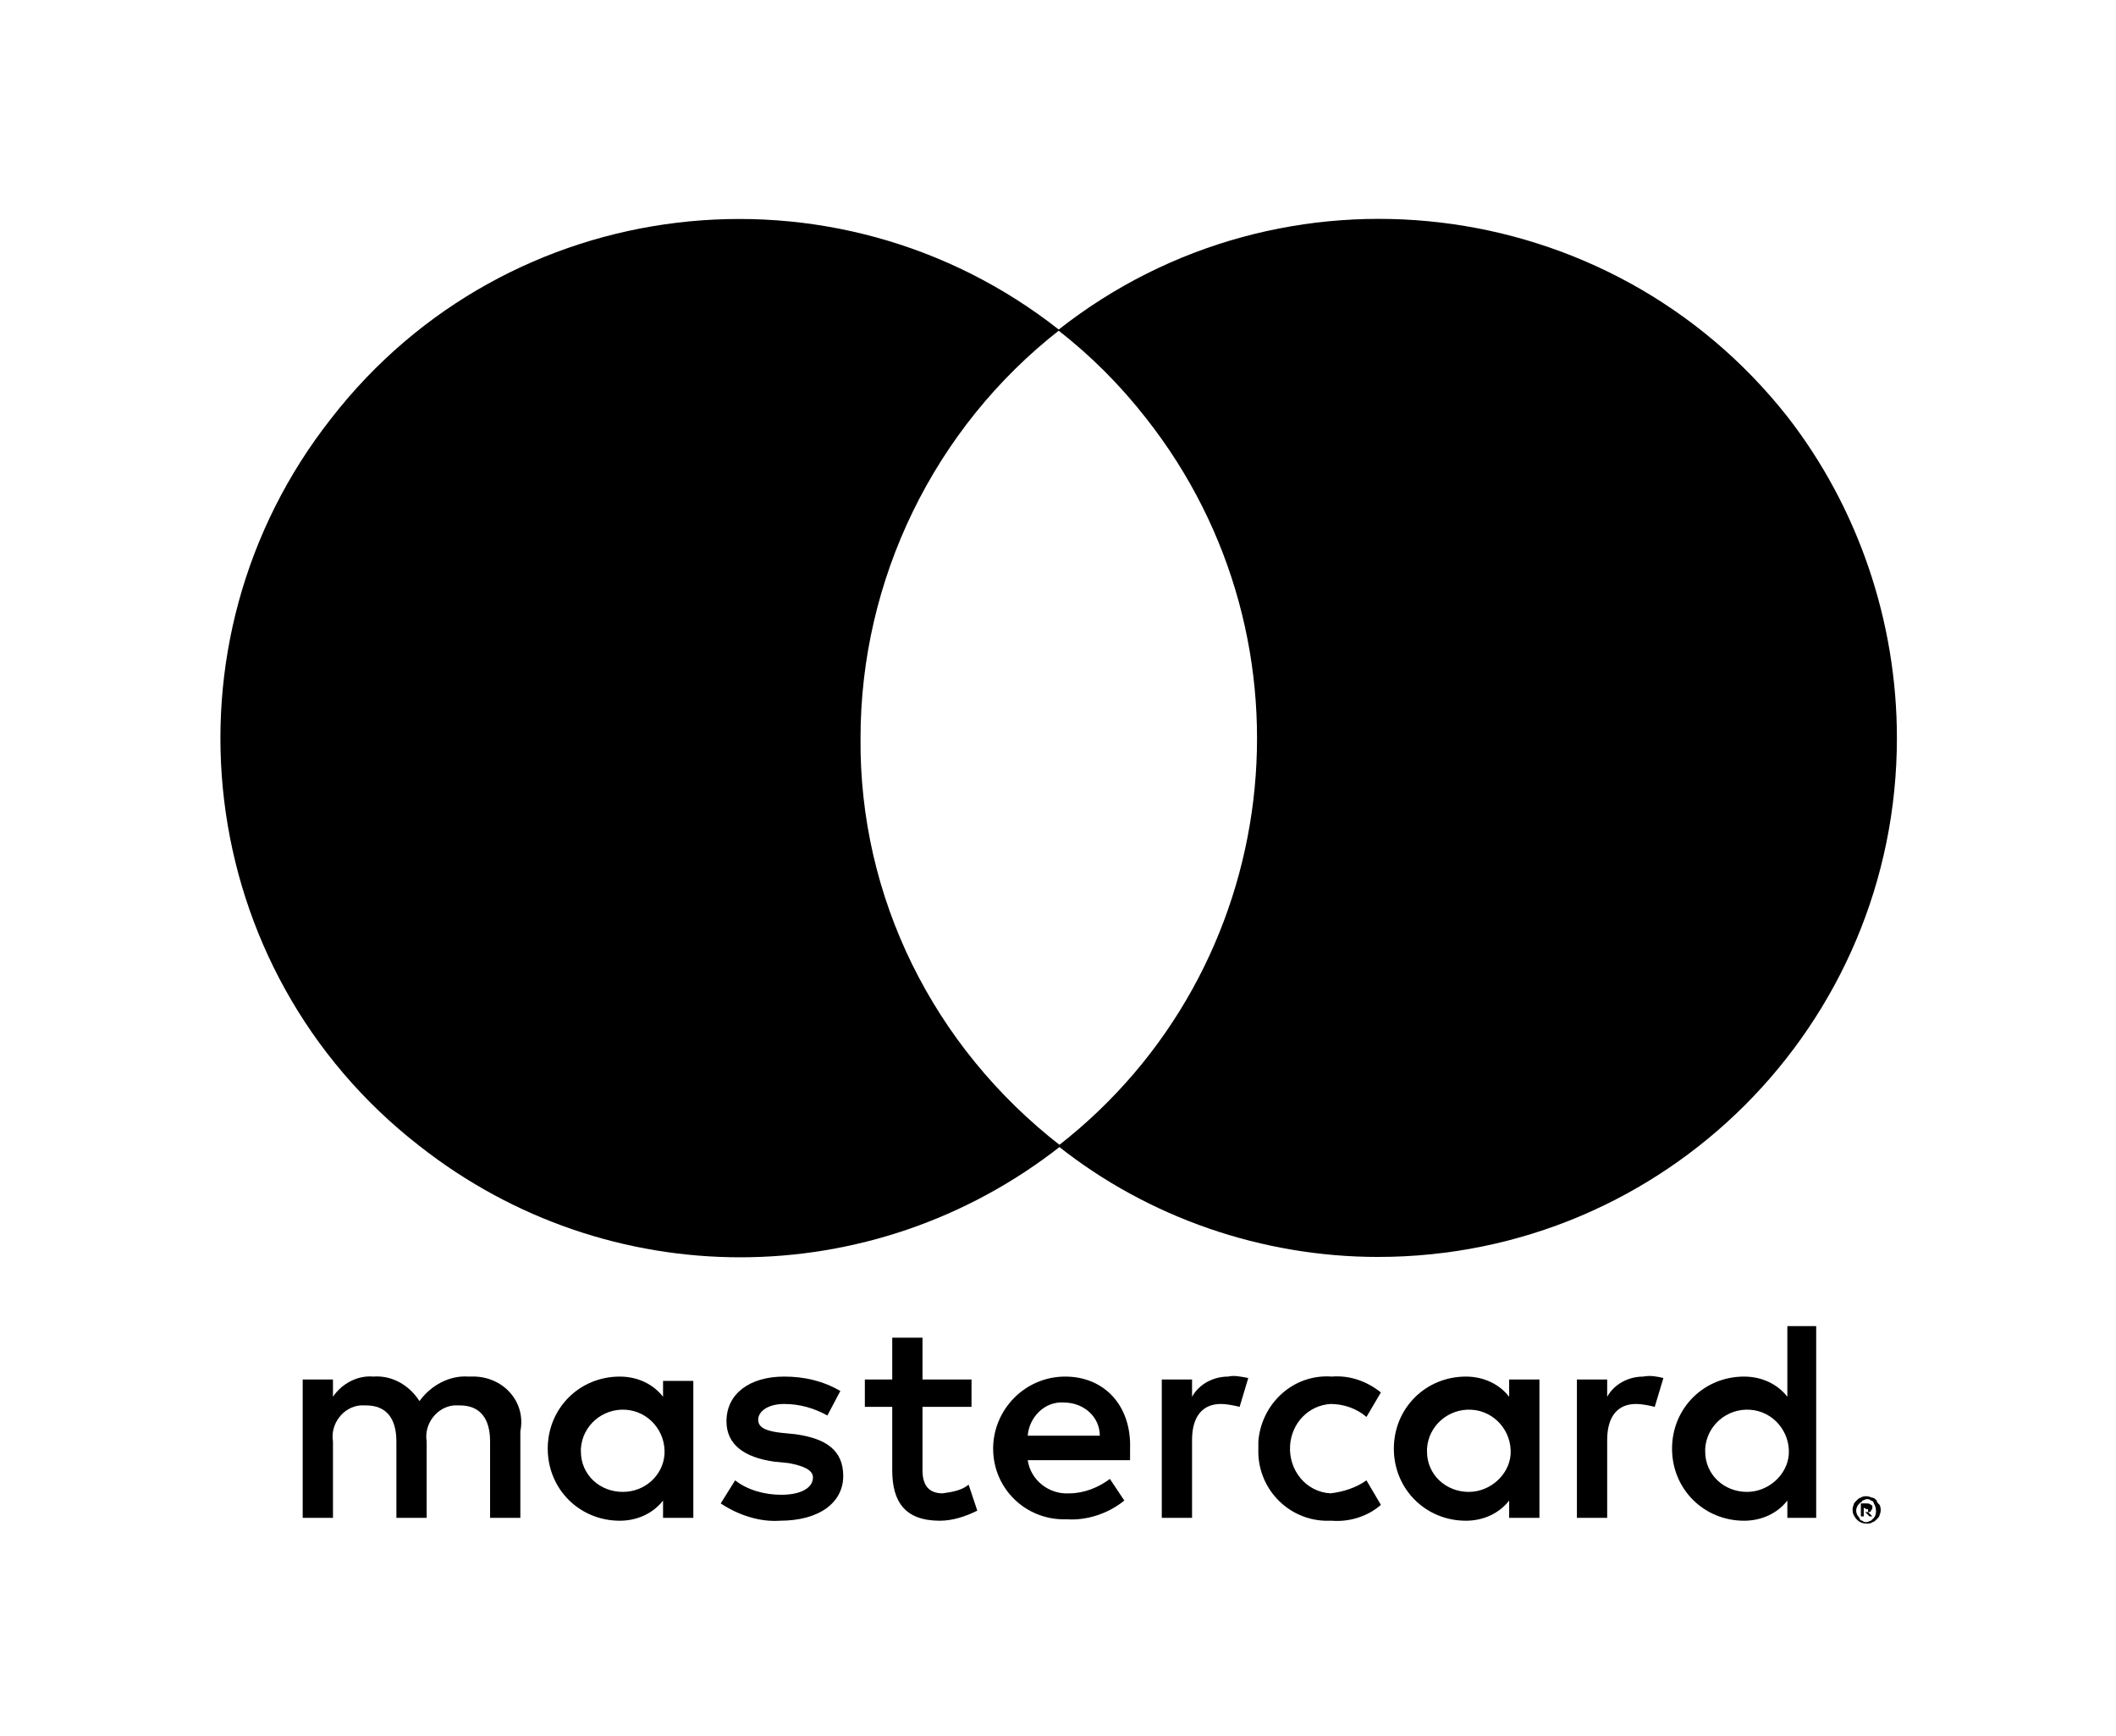
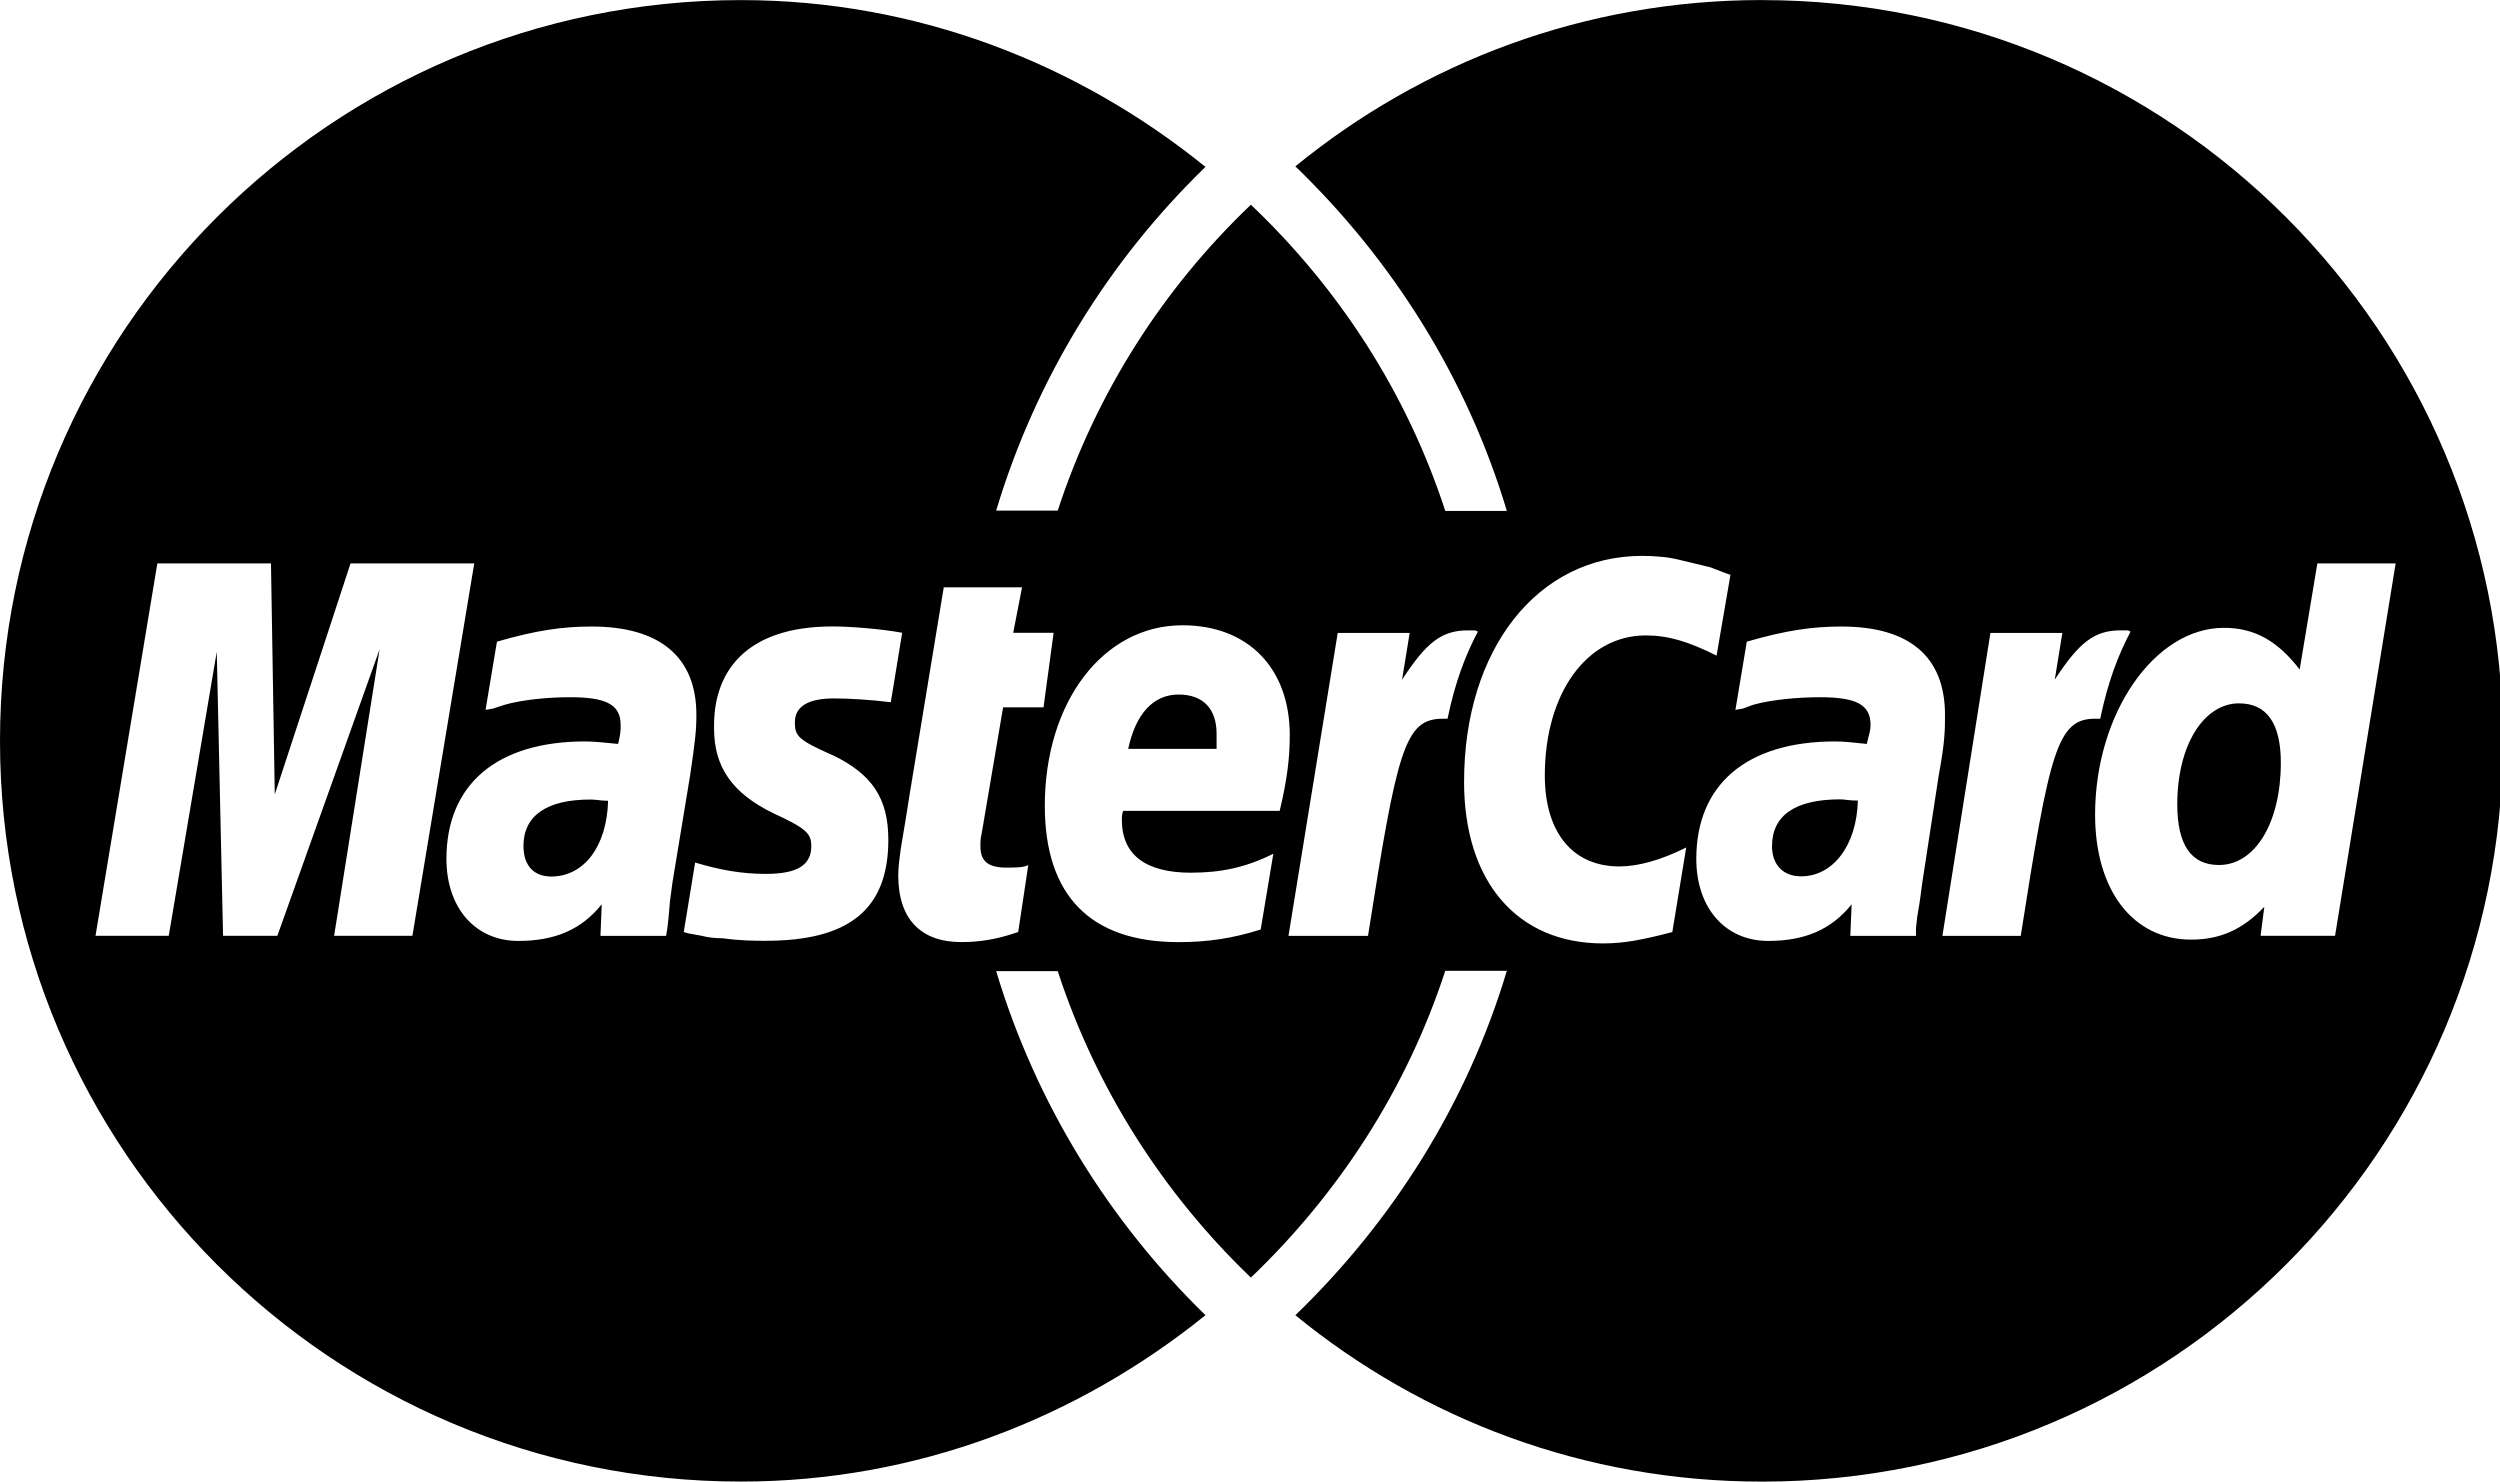
- <svg xmlns="http://www.w3.org/2000/svg" version="1.0" id="Layer_1" x="0px" y="0px" viewBox="0 0 146.8 120.4" style="enable-background:new 0 0 146.8 120.4;" xml:space="preserve">
-   <g>
-     <path d="M85.2,95.5c-1,0-2,0.5-2.5,1.4v-1.2h-2.1v9.6h2.1v-5.4c0-1.6,0.7-2.5,2-2.5c0.4,0,0.9,0.1,1.3,0.2l0.6-2   C86.1,95.5,85.6,95.4,85.2,95.5L85.2,95.5z" />
-     <path d="M73.9,95.5L73.9,95.5c-2.8,0-5,2.3-5,5c0,2.8,2.3,5,5.1,4.9c1.4,0.1,2.9-0.4,4-1.3l-1-1.5c-0.8,0.6-1.8,1-2.8,1   c-1.4,0.1-2.7-0.9-2.9-2.3h7.1c0-0.3,0-0.5,0-0.8C78.5,97.5,76.6,95.5,73.9,95.5z M76.3,99.6h-5c0.1-1.3,1.2-2.4,2.5-2.3h0   C75.2,97.3,76.3,98.3,76.3,99.6C76.3,99.6,76.3,99.6,76.3,99.6z" />
-     <path d="M55.2,99.5l-1-0.1c-0.9-0.1-1.6-0.3-1.6-0.9c0-0.6,0.7-1.1,1.8-1.1c1.1,0,2.1,0.3,3,0.8l0.9-1.7c-1.2-0.7-2.5-1-3.9-1   c-2.4,0-4,1.2-4,3.1c0,1.6,1.2,2.5,3.3,2.8l1,0.1c1.1,0.2,1.7,0.5,1.7,1c0,0.7-0.8,1.2-2.2,1.2c-1.1,0-2.3-0.3-3.2-1l-1,1.6   c1.2,0.8,2.7,1.3,4.1,1.2c2.8,0,4.4-1.3,4.4-3.1S57.3,99.8,55.2,99.5z" />
-     <path d="M92.3,97.4c0.9,0,1.8,0.3,2.5,0.9l1-1.7c-1-0.8-2.2-1.2-3.4-1.1c-2.7-0.2-4.9,1.9-5.1,4.5c0,0.2,0,0.3,0,0.5v0   c-0.1,2.7,2,4.9,4.6,5c0.2,0,0.3,0,0.5,0c1.2,0.1,2.5-0.3,3.4-1.1l-1-1.7c-0.7,0.5-1.6,0.8-2.5,0.9c-1.7-0.1-2.9-1.6-2.8-3.3   C89.6,98.7,90.8,97.5,92.3,97.4z" />
-     <path d="M46,96.9c-0.7-0.9-1.8-1.4-3-1.4c-2.8,0-5,2.2-5,5s2.2,5,5,5c1.2,0,2.3-0.5,3-1.4v1.2h2.1v-4.7v-4.8H46V96.9z M43.2,103.5   c-1.6,0-2.9-1.2-2.9-2.8c0-0.1,0-0.2,0-0.2h0c0.1-1.6,1.5-2.8,3.1-2.7s2.8,1.5,2.7,3.1C46,102.3,44.8,103.5,43.2,103.5z" />
-     <path d="M65.4,103.6c-1,0-1.4-0.6-1.4-1.6v-4.4h3.4l0-1.9H64v-2.9h-2.1v2.9H60v1.9h1.9v4.4c0,2.2,0.9,3.5,3.3,3.5   c0.9,0,1.8-0.3,2.6-0.7l-0.6-1.8C66.7,103.4,66.1,103.5,65.4,103.6z" />
-     <path d="M33,95.5c-0.2,0-0.3,0-0.5,0c-1.3-0.1-2.6,0.6-3.4,1.7c-0.7-1.1-1.9-1.8-3.2-1.7c-1.1-0.1-2.2,0.5-2.8,1.4v-1.2h-2.1v9.6   h2.1V100c-0.2-1.2,0.7-2.4,1.9-2.5c0.1,0,0.3,0,0.4,0c1.4,0,2.1,0.9,2.1,2.5v5.3h2.1V100c-0.2-1.2,0.7-2.4,1.9-2.5   c0.1,0,0.3,0,0.4,0c1.4,0,2.1,0.9,2.1,2.5v5.3l2.1,0v-6C36.5,97.3,35,95.6,33,95.5z" />
-     <path d="M129.8,104.8c0,0,0.1-0.1,0.1-0.2c0-0.1,0-0.2-0.1-0.2c-0.1-0.1-0.2-0.1-0.3-0.1l-0.4,0v0.9h0.2v-0.3h0.1l0.3,0.3h0.2   l-0.3-0.3C129.7,104.9,129.8,104.9,129.8,104.8z M129.3,104.8v-0.2l0.2,0.1c0,0,0.1,0,0.1,0c0,0,0,0.1,0,0.1c0,0,0,0.1,0,0.1   c0,0-0.1,0-0.1,0H129.3z" />
-     <path d="M129.5,103.9C129.5,103.9,129.5,103.9,129.5,103.9C129.5,103.9,129.5,103.9,129.5,103.9L129.5,103.9z" />
-     <path d="M104.7,96.9c-0.7-0.9-1.8-1.4-3-1.4c-2.8,0-5,2.2-5,5s2.2,5,5,5c1.2,0,2.3-0.5,3-1.4v1.2h2.1v-4.8v-4.8h-2.1V96.9z    M101.9,103.5c-1.6,0-2.9-1.2-2.9-2.8c0-0.1,0-0.2,0-0.2c0.1-1.6,1.5-2.8,3.1-2.7c1.6,0.1,2.8,1.5,2.7,3.1   C104.7,102.3,103.4,103.5,101.9,103.5z" />
-     <path d="M130.2,104.1c-0.1-0.1-0.2-0.2-0.3-0.2c-0.1,0-0.2-0.1-0.4-0.1c-0.1,0-0.3,0-0.4,0.1c-0.1,0-0.2,0.1-0.3,0.2   c-0.1,0.1-0.2,0.2-0.2,0.3c-0.1,0.2-0.1,0.5,0,0.7c0.2,0.4,0.5,0.6,0.9,0.6c0.1,0,0.3,0,0.4-0.1c0.1,0,0.2-0.1,0.3-0.2   c0.1-0.1,0.2-0.2,0.2-0.3c0.1-0.2,0.1-0.5,0-0.7C130.3,104.3,130.2,104.2,130.2,104.1z M130,105.3c-0.1,0.1-0.1,0.1-0.2,0.2   c-0.1,0-0.2,0.1-0.3,0.1c-0.1,0-0.2,0-0.3-0.1c-0.1,0-0.2-0.1-0.2-0.2c-0.3-0.3-0.3-0.7,0-1c0.1-0.1,0.2-0.1,0.2-0.2   c0.1,0,0.2-0.1,0.3-0.1c0.1,0,0.2,0,0.3,0.1c0.1,0,0.2,0.1,0.2,0.2C130.2,104.6,130.2,105.1,130,105.3z" />
-     <path d="M114,95.5c-1,0-2,0.5-2.5,1.4v-1.2h-2.1v9.6h2.1v-5.4c0-1.6,0.7-2.5,2-2.5c0.4,0,0.9,0.1,1.3,0.2l0.6-2   C115,95.5,114.5,95.4,114,95.5L114,95.5z" />
-     <path d="M124,96.9c-0.7-0.9-1.8-1.4-3-1.4c-2.8,0-5,2.2-5,5s2.2,5,5,5c1.2,0,2.3-0.5,3-1.4v1.2h2v-4.7v-8.6h-2V96.9z M121.2,103.5   c-1.6,0-2.9-1.2-2.9-2.8c0-0.1,0-0.2,0-0.2c0.1-1.6,1.5-2.8,3.1-2.7c1.6,0.1,2.8,1.5,2.7,3.1C124,102.3,122.7,103.5,121.2,103.5z" />
-     <path d="M59.7,51.2c0-11,5.1-21.5,13.8-28.3c-15.6-12.3-38.3-9.6-50.5,6.1c-12.3,15.6-9.6,38.3,6.1,50.5   c13.1,10.3,31.4,10.3,44.5,0C64.7,72.6,59.6,62.2,59.7,51.2z" />
-     <path d="M124,28.9C111.7,13.3,89,10.6,73.4,22.9c2.3,1.8,4.3,3.8,6.1,6.1c12.3,15.6,9.6,38.3-6.1,50.5c6.3,5,14.2,7.7,22.2,7.7   c19.9,0,36-16.1,36-36v0C131.6,43.1,128.9,35.2,124,28.9z" />
-   </g>
+ <svg xmlns="http://www.w3.org/2000/svg" version="1.1" width="54" height="32" viewBox="0 0 54 32">
+   <path d="M48.366 15.193c0.6 0 0.9 0.437 0.9 1.282 0 1.281-0.546 2.209-1.337 2.209-0.6 0-0.9-0.436-0.9-1.31 0-1.281 0.573-2.182 1.337-2.182zM38.276 18.275c0-0.655 0.491-1.009 1.472-1.009 0.109 0 0.191 0.027 0.382 0.027-0.027 0.982-0.545 1.636-1.227 1.636-0.382 0-0.628-0.245-0.628-0.655zM26.278 15.848c0 0.082-0 0.192-0 0.327h-1.909c0.164-0.763 0.545-1.173 1.091-1.173 0.518 0 0.818 0.3 0.818 0.845zM38.060 0.002c8.838 0 16.003 7.165 16.003 16.002s-7.165 15.999-16.003 15.999c-3.834 0-7.324-1.344-10.080-3.594 2.102-2.031 3.707-4.567 4.568-7.44h-1.33c-0.833 2.553-2.297 4.807-4.199 6.627-1.892-1.816-3.342-4.078-4.172-6.62h-1.33c0.858 2.856 2.435 5.401 4.521 7.432-2.749 2.219-6.223 3.594-10.036 3.594-8.837 0-16.002-7.163-16.002-15.999s7.164-16.001 16.002-16.001c3.814 0 7.287 1.377 10.036 3.603-2.087 2.023-3.664 4.568-4.521 7.424h1.33c0.83-2.542 2.28-4.804 4.172-6.607 1.903 1.808 3.367 4.060 4.199 6.614h1.33c-0.861-2.872-2.466-5.413-4.568-7.443 2.757-2.249 6.246-3.592 10.080-3.592zM7.217 20.213h1.691l1.336-8.044h-2.672l-1.637 4.99-0.082-4.99h-2.454l-1.336 8.044h1.582l1.037-6.135 0.136 6.135h1.173l2.209-6.189zM14.47 19.477l0.054-0.408 0.382-2.318c0.109-0.736 0.136-0.982 0.136-1.309 0-1.254-0.791-1.909-2.263-1.909-0.627 0-1.2 0.082-2.045 0.327l-0.246 1.473 0.163-0.028 0.246-0.081c0.382-0.109 0.928-0.164 1.418-0.164 0.79 0 1.091 0.164 1.091 0.6 0 0.109 0 0.191-0.055 0.409-0.273-0.027-0.518-0.054-0.709-0.054-1.909 0-2.999 0.927-2.999 2.536 0 1.064 0.627 1.773 1.554 1.773 0.791 0 1.364-0.246 1.8-0.791l-0.027 0.682h1.418l0.027-0.164 0.027-0.246zM17.988 16.314c-0.736-0.327-0.819-0.409-0.819-0.709 0-0.355 0.3-0.519 0.845-0.519 0.328 0 0.791 0.028 1.227 0.082l0.246-1.5c-0.436-0.082-1.118-0.137-1.5-0.137-1.909 0-2.59 1.009-2.563 2.208 0 0.818 0.382 1.391 1.282 1.828 0.709 0.327 0.818 0.436 0.818 0.709 0 0.409-0.3 0.6-0.982 0.6-0.518 0-0.982-0.082-1.527-0.245l-0.246 1.5 0.082 0.027 0.3 0.054c0.109 0.027 0.246 0.055 0.464 0.055 0.382 0.054 0.709 0.054 0.928 0.054 1.8 0 2.645-0.682 2.645-2.181 0-0.9-0.354-1.418-1.2-1.828zM21.75 18.741c-0.409 0-0.573-0.136-0.573-0.464 0-0.082 0-0.164 0.027-0.273l0.463-2.726h0.873l0.218-1.609h-0.873l0.191-0.982h-1.691l-0.737 4.472-0.082 0.518-0.109 0.654c-0.027 0.191-0.055 0.409-0.055 0.573 0 0.954 0.491 1.445 1.364 1.445 0.382 0 0.764-0.055 1.227-0.218l0.218-1.445c-0.109 0.054-0.273 0.054-0.464 0.054zM25.732 18.851c-0.982 0-1.5-0.381-1.5-1.145 0-0.055 0-0.109 0.027-0.191h3.382c0.163-0.682 0.218-1.145 0.218-1.636 0-1.446-0.9-2.373-2.318-2.373-1.718 0-2.973 1.663-2.973 3.899 0 1.936 0.982 2.945 2.89 2.945 0.628 0 1.173-0.082 1.773-0.273l0.273-1.636c-0.6 0.3-1.145 0.409-1.773 0.409zM31.158 15.524h0.109c0.164-0.79 0.382-1.363 0.655-1.881l-0.055-0.027h-0.164c-0.573 0-0.9 0.273-1.418 1.064l0.164-1.009h-1.554l-1.064 6.544h1.718c0.627-4.008 0.791-4.69 1.609-4.69zM36.122 20.133l0.3-1.827c-0.545 0.273-1.036 0.409-1.445 0.409-1.009 0-1.609-0.737-1.609-1.963 0-1.773 0.9-3.027 2.182-3.027 0.491 0 0.928 0.136 1.528 0.436l0.3-1.745c-0.163-0.054-0.218-0.082-0.436-0.163l-0.682-0.164c-0.218-0.054-0.491-0.082-0.791-0.082-2.263 0-3.845 2.018-3.845 4.88 0 2.155 1.146 3.491 3 3.491 0.463 0 0.872-0.082 1.5-0.246zM41.521 19.069l0.355-2.318c0.136-0.736 0.136-0.982 0.136-1.309 0-1.254-0.763-1.909-2.236-1.909-0.627 0-1.2 0.082-2.045 0.327l-0.246 1.473 0.164-0.028 0.218-0.081c0.382-0.109 0.955-0.164 1.446-0.164 0.791 0 1.091 0.164 1.091 0.6 0 0.109-0.027 0.191-0.082 0.409-0.246-0.027-0.491-0.054-0.682-0.054-1.909 0-3 0.927-3 2.536 0 1.064 0.627 1.773 1.555 1.773 0.791 0 1.363-0.246 1.8-0.791l-0.028 0.682h1.418v-0.164l0.027-0.246 0.054-0.327zM43.648 20.214c0.627-4.008 0.791-4.69 1.608-4.69h0.109c0.164-0.79 0.382-1.363 0.655-1.881l-0.055-0.027h-0.164c-0.572 0-0.9 0.273-1.418 1.064l0.164-1.009h-1.554l-1.037 6.544h1.691zM48.829 20.214l1.608 0 1.309-8.044h-1.691l-0.382 2.291c-0.464-0.6-0.955-0.9-1.637-0.9-1.5 0-2.782 1.854-2.782 4.035 0 1.636 0.818 2.7 2.073 2.7 0.627 0 1.118-0.218 1.582-0.709zM11.306 18.279c0-0.655 0.492-1.009 1.447-1.009 0.136 0 0.218 0.027 0.382 0.027-0.027 0.982-0.518 1.636-1.228 1.636-0.382 0-0.6-0.245-0.6-0.655z" />
</svg>
